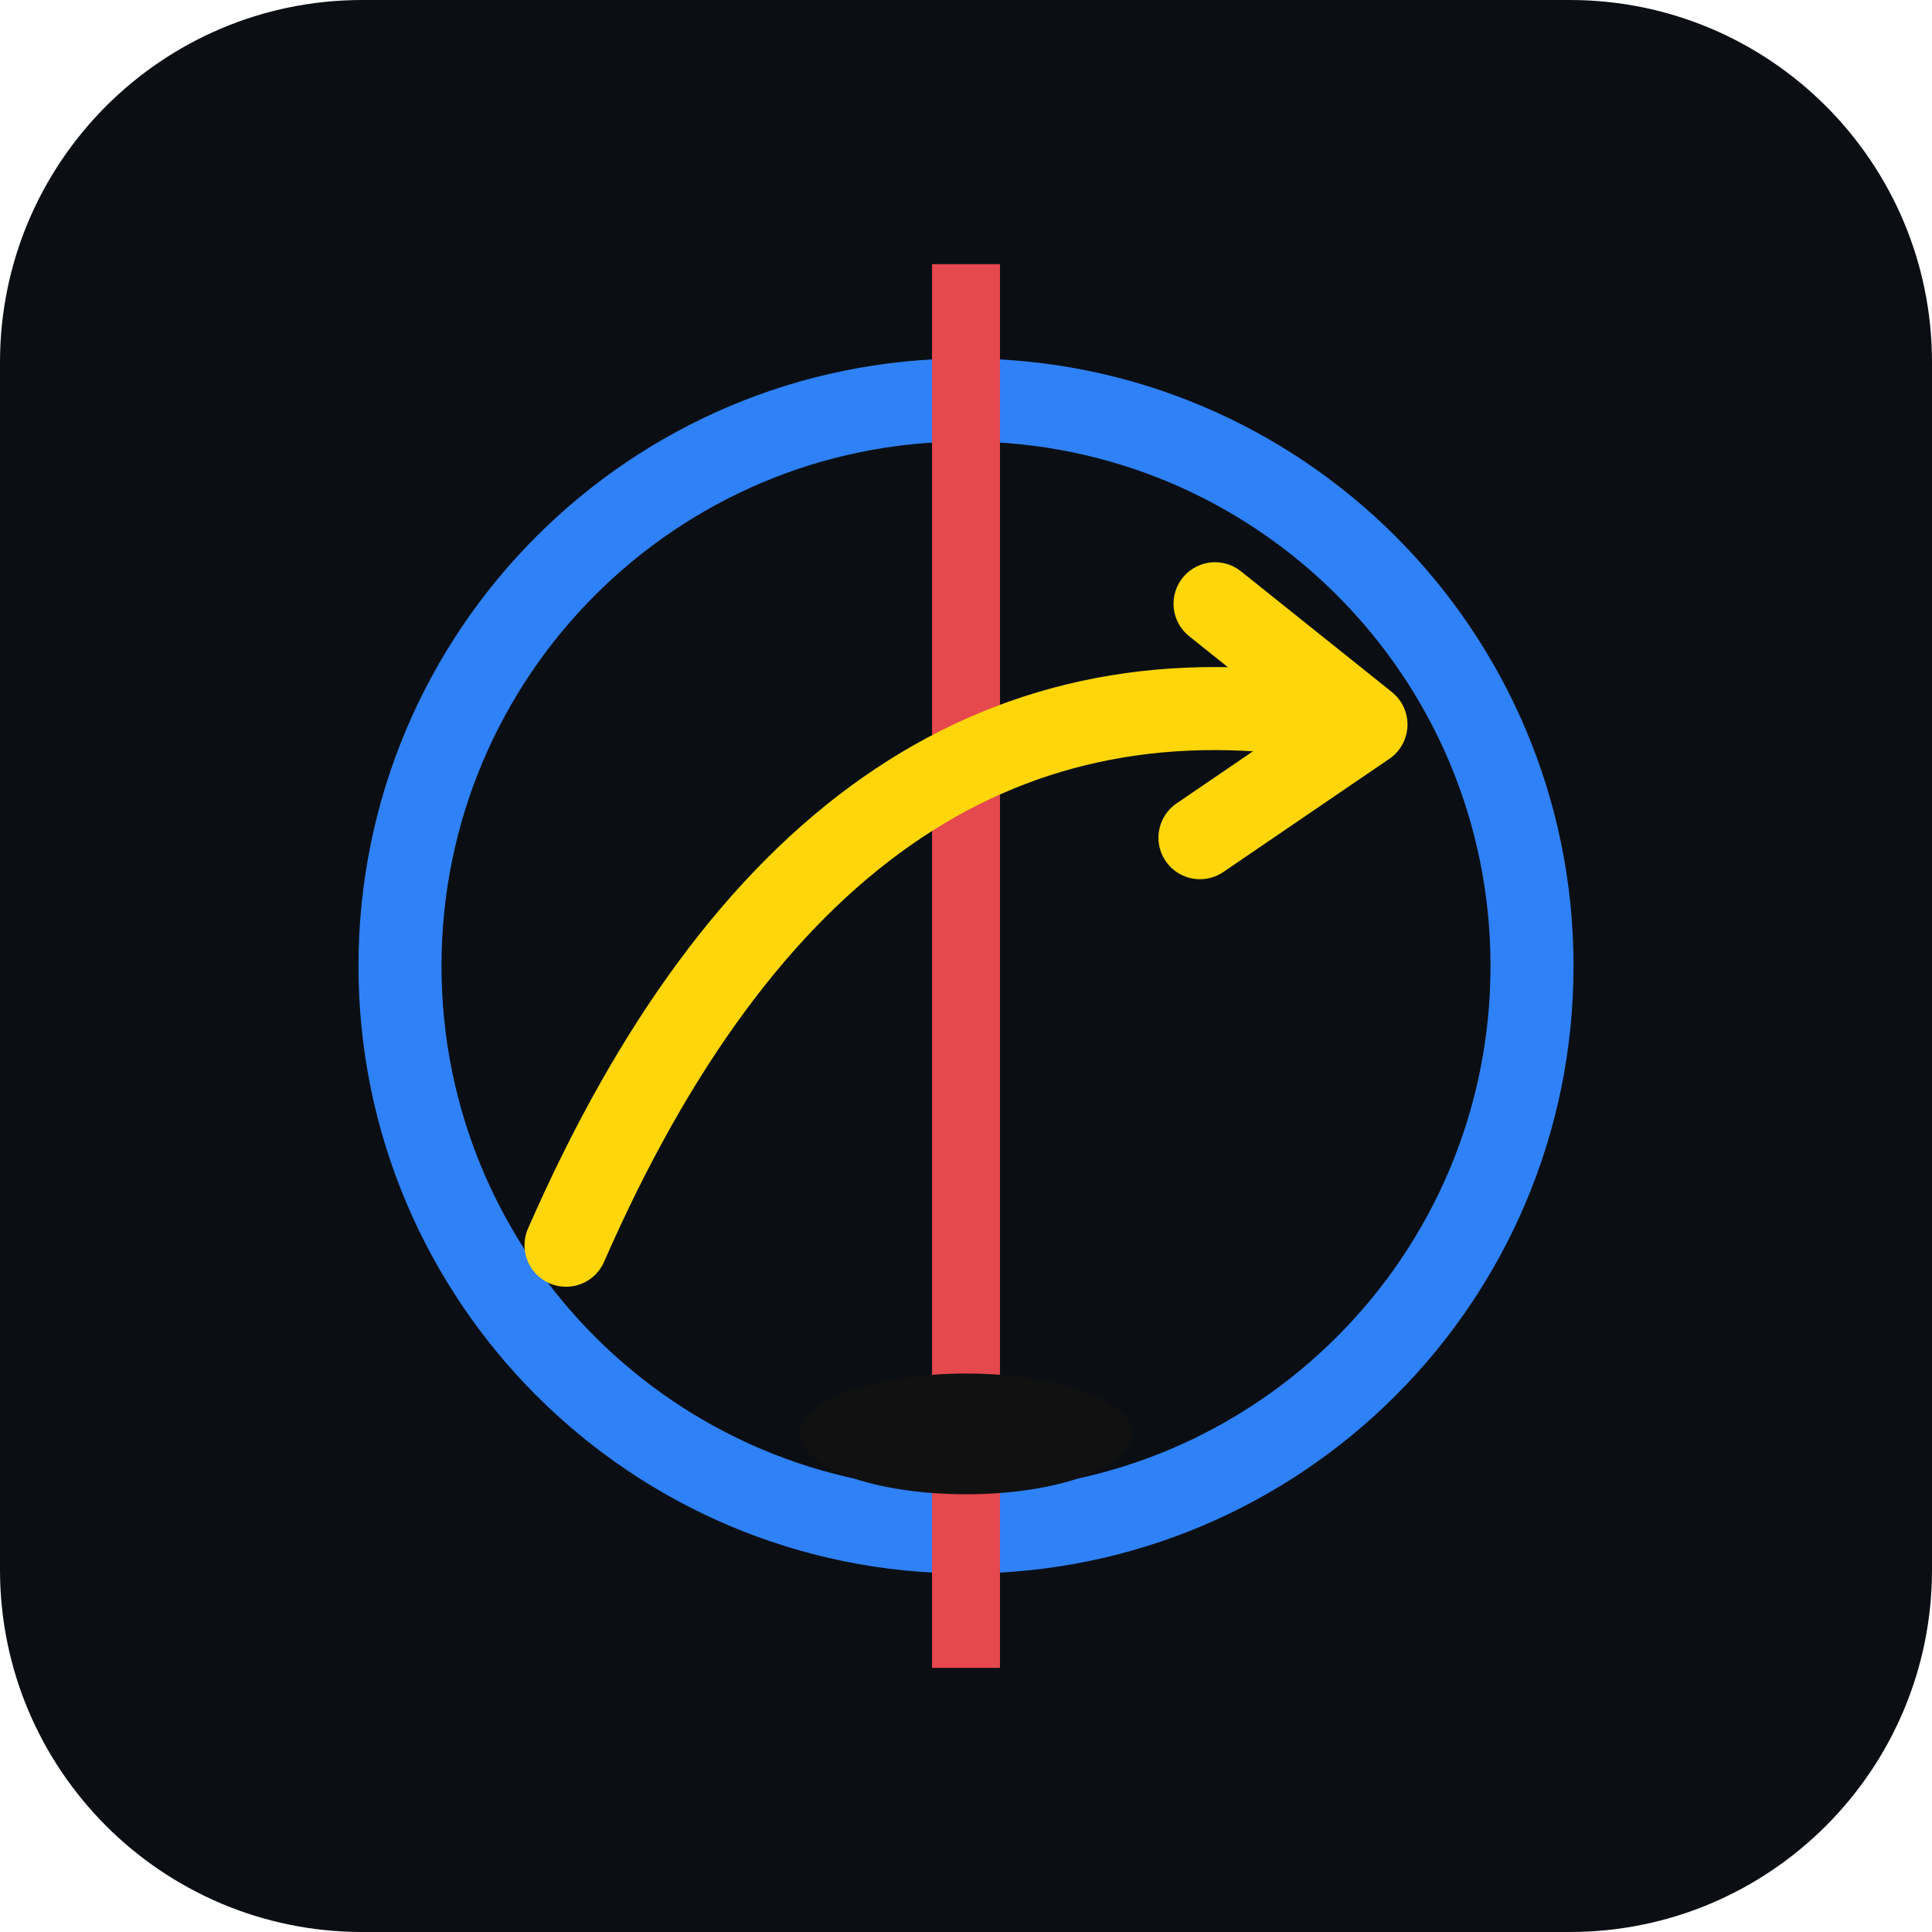
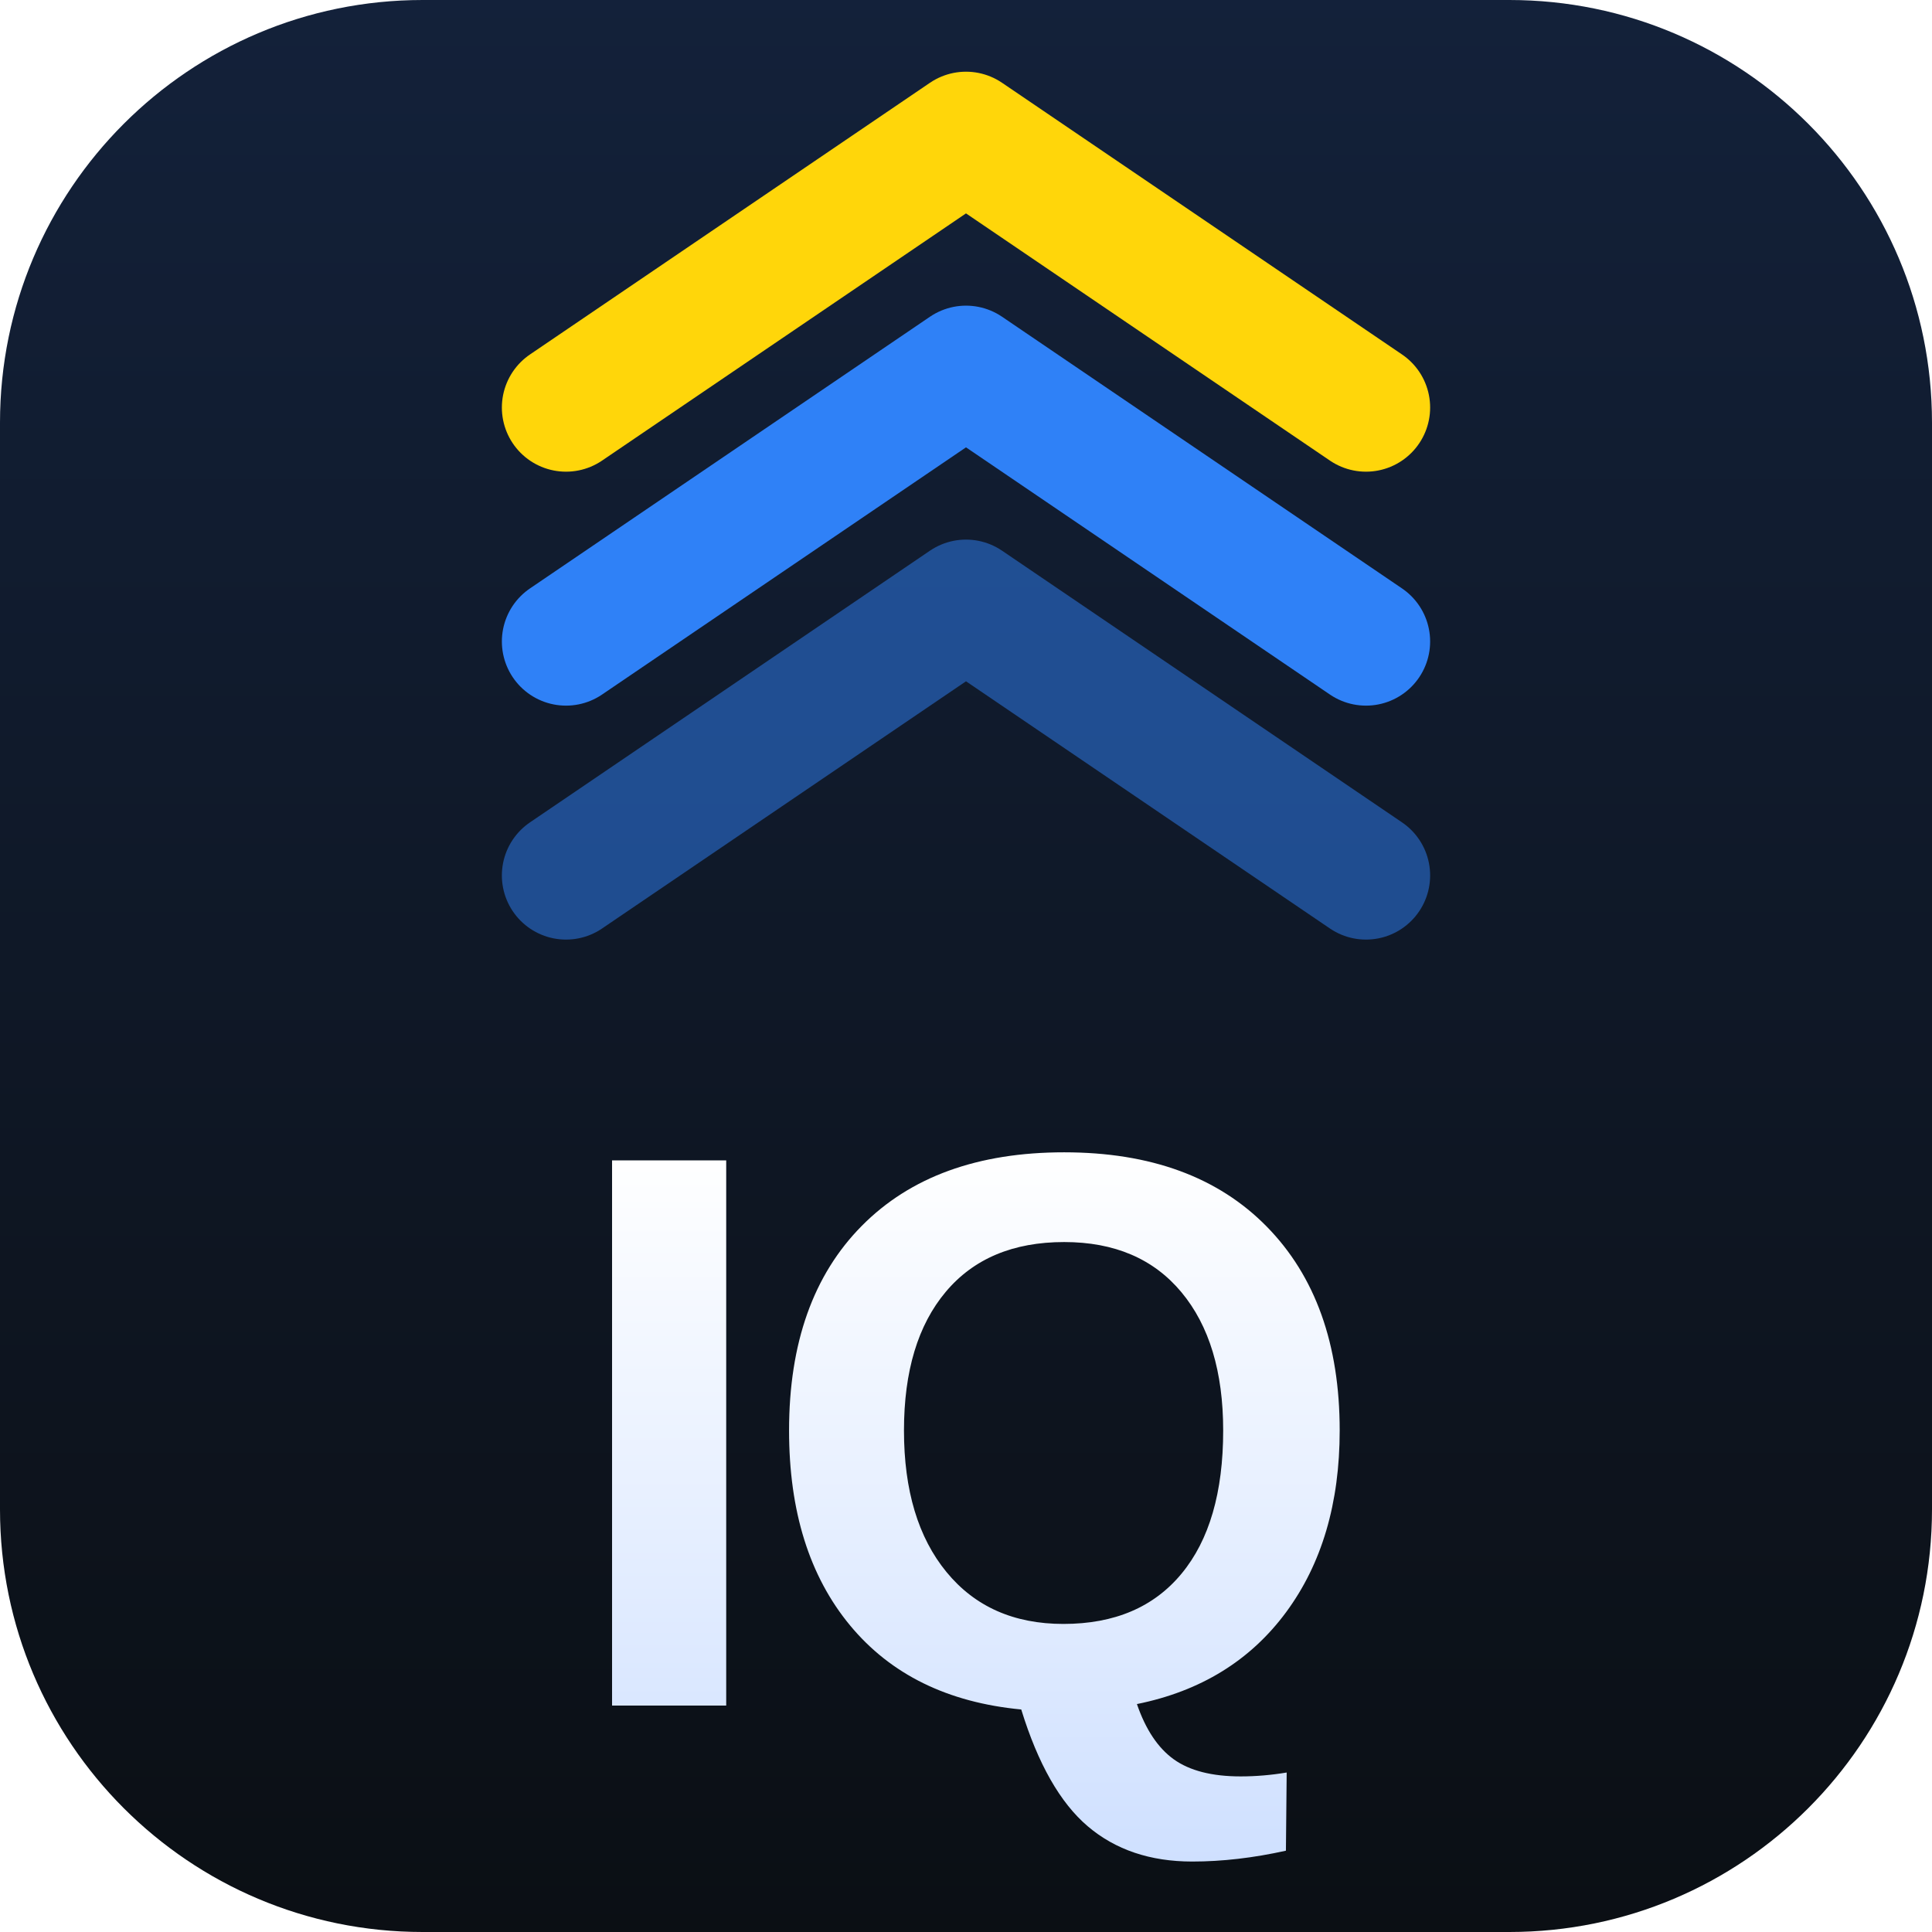
<svg xmlns="http://www.w3.org/2000/svg" viewBox="0 0 512 512">
-   <rect width="512" height="512" rx="96" fill="#0b0f14" />
-   <circle cx="256" cy="256" r="150" fill="none" stroke="#2f81f7" stroke-width="22" />
-   <line x1="256" y1="70" x2="256" y2="442" stroke="#e5484d" stroke-width="18" />
-   <path d="M150 330 Q 220 170 350 190" fill="none" stroke="#ffd60a" stroke-width="22" stroke-linecap="round" />
-   <path d="M322 160 L 362 192 L 318 222" fill="none" stroke="#ffd60a" stroke-width="22" stroke-linecap="round" stroke-linejoin="round" />
-   <ellipse cx="256" cy="380" rx="44" ry="16" fill="#111" />
+   <defs>
+     <linearGradient id="bg" x1="0" y1="0" x2="0" y2="1">
+       <stop offset="0" stop-color="#13213a" />
+       <stop offset="1" stop-color="#0b0f14" />
+     </linearGradient>
+     <linearGradient id="iq" x1="0" y1="0" x2="0" y2="1">
+       <stop offset="0" stop-color="#ffffff" />
+       <stop offset="1" stop-color="#cfe0ff" />
+     </linearGradient>
+   </defs>
+   <rect width="512" height="512" rx="112" fill="url(#bg)" />
+   <g fill="none" stroke-linecap="round" stroke-linejoin="round" stroke-width="34">
+     <path d="M150 232 L256 160 L362 232" stroke="#2f81f7" opacity="0.5" />
+     <path d="M150 170 L256 98 L362 170" stroke="#2f81f7" />
+     <path d="M150 108 L256 36 L362 108" stroke="#ffd60a" />
+   </g>
+   <text x="256" y="452" text-anchor="middle" font-family="'Arial Black','Helvetica Neue',Arial,sans-serif" font-weight="900" font-size="210" letter-spacing="-6" fill="url(#iq)">IQ</text>
</svg>
